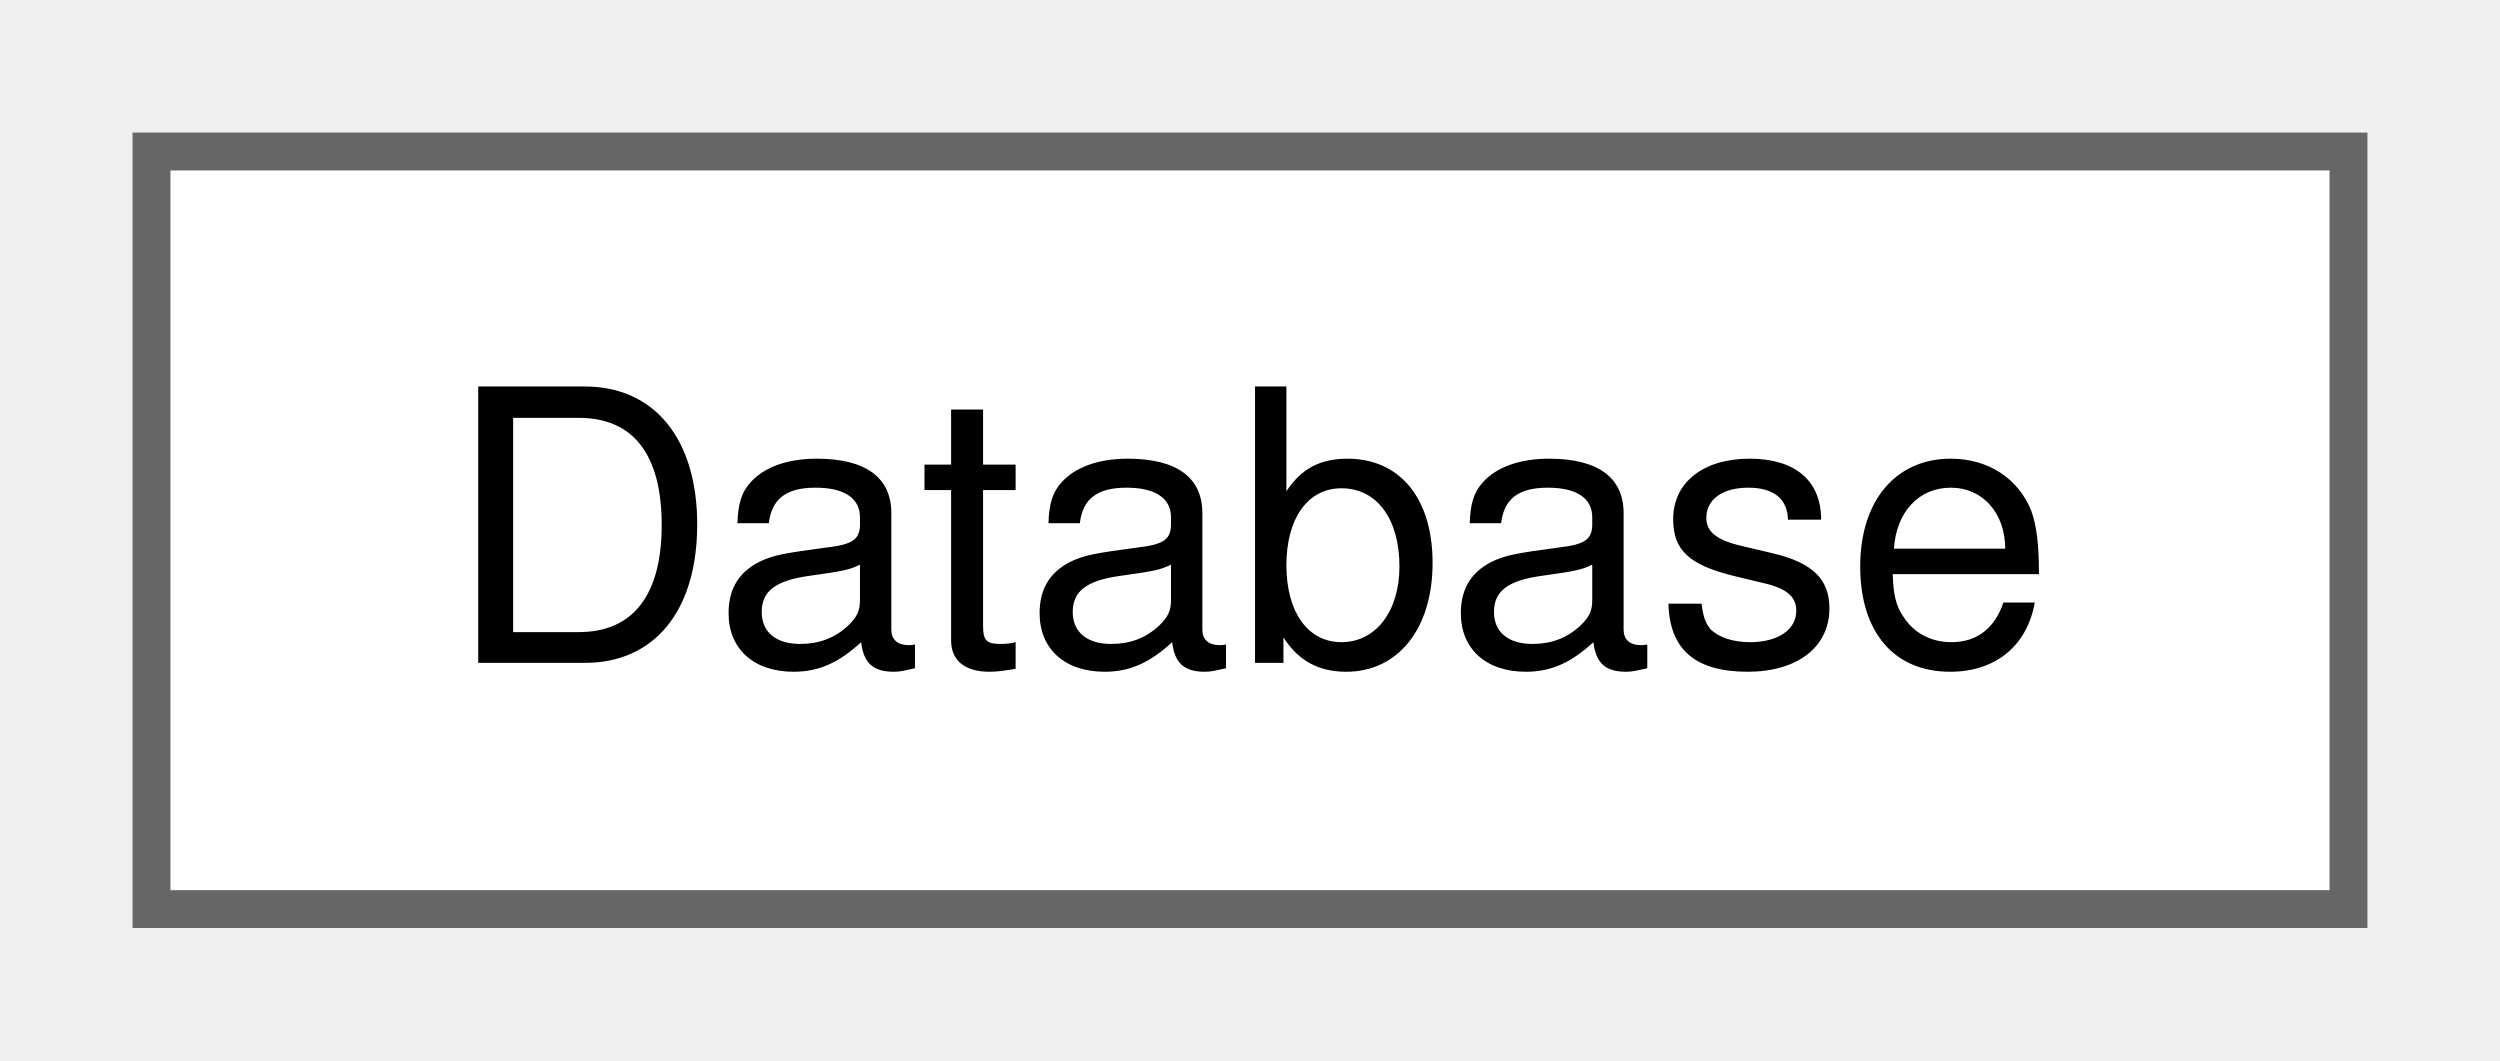
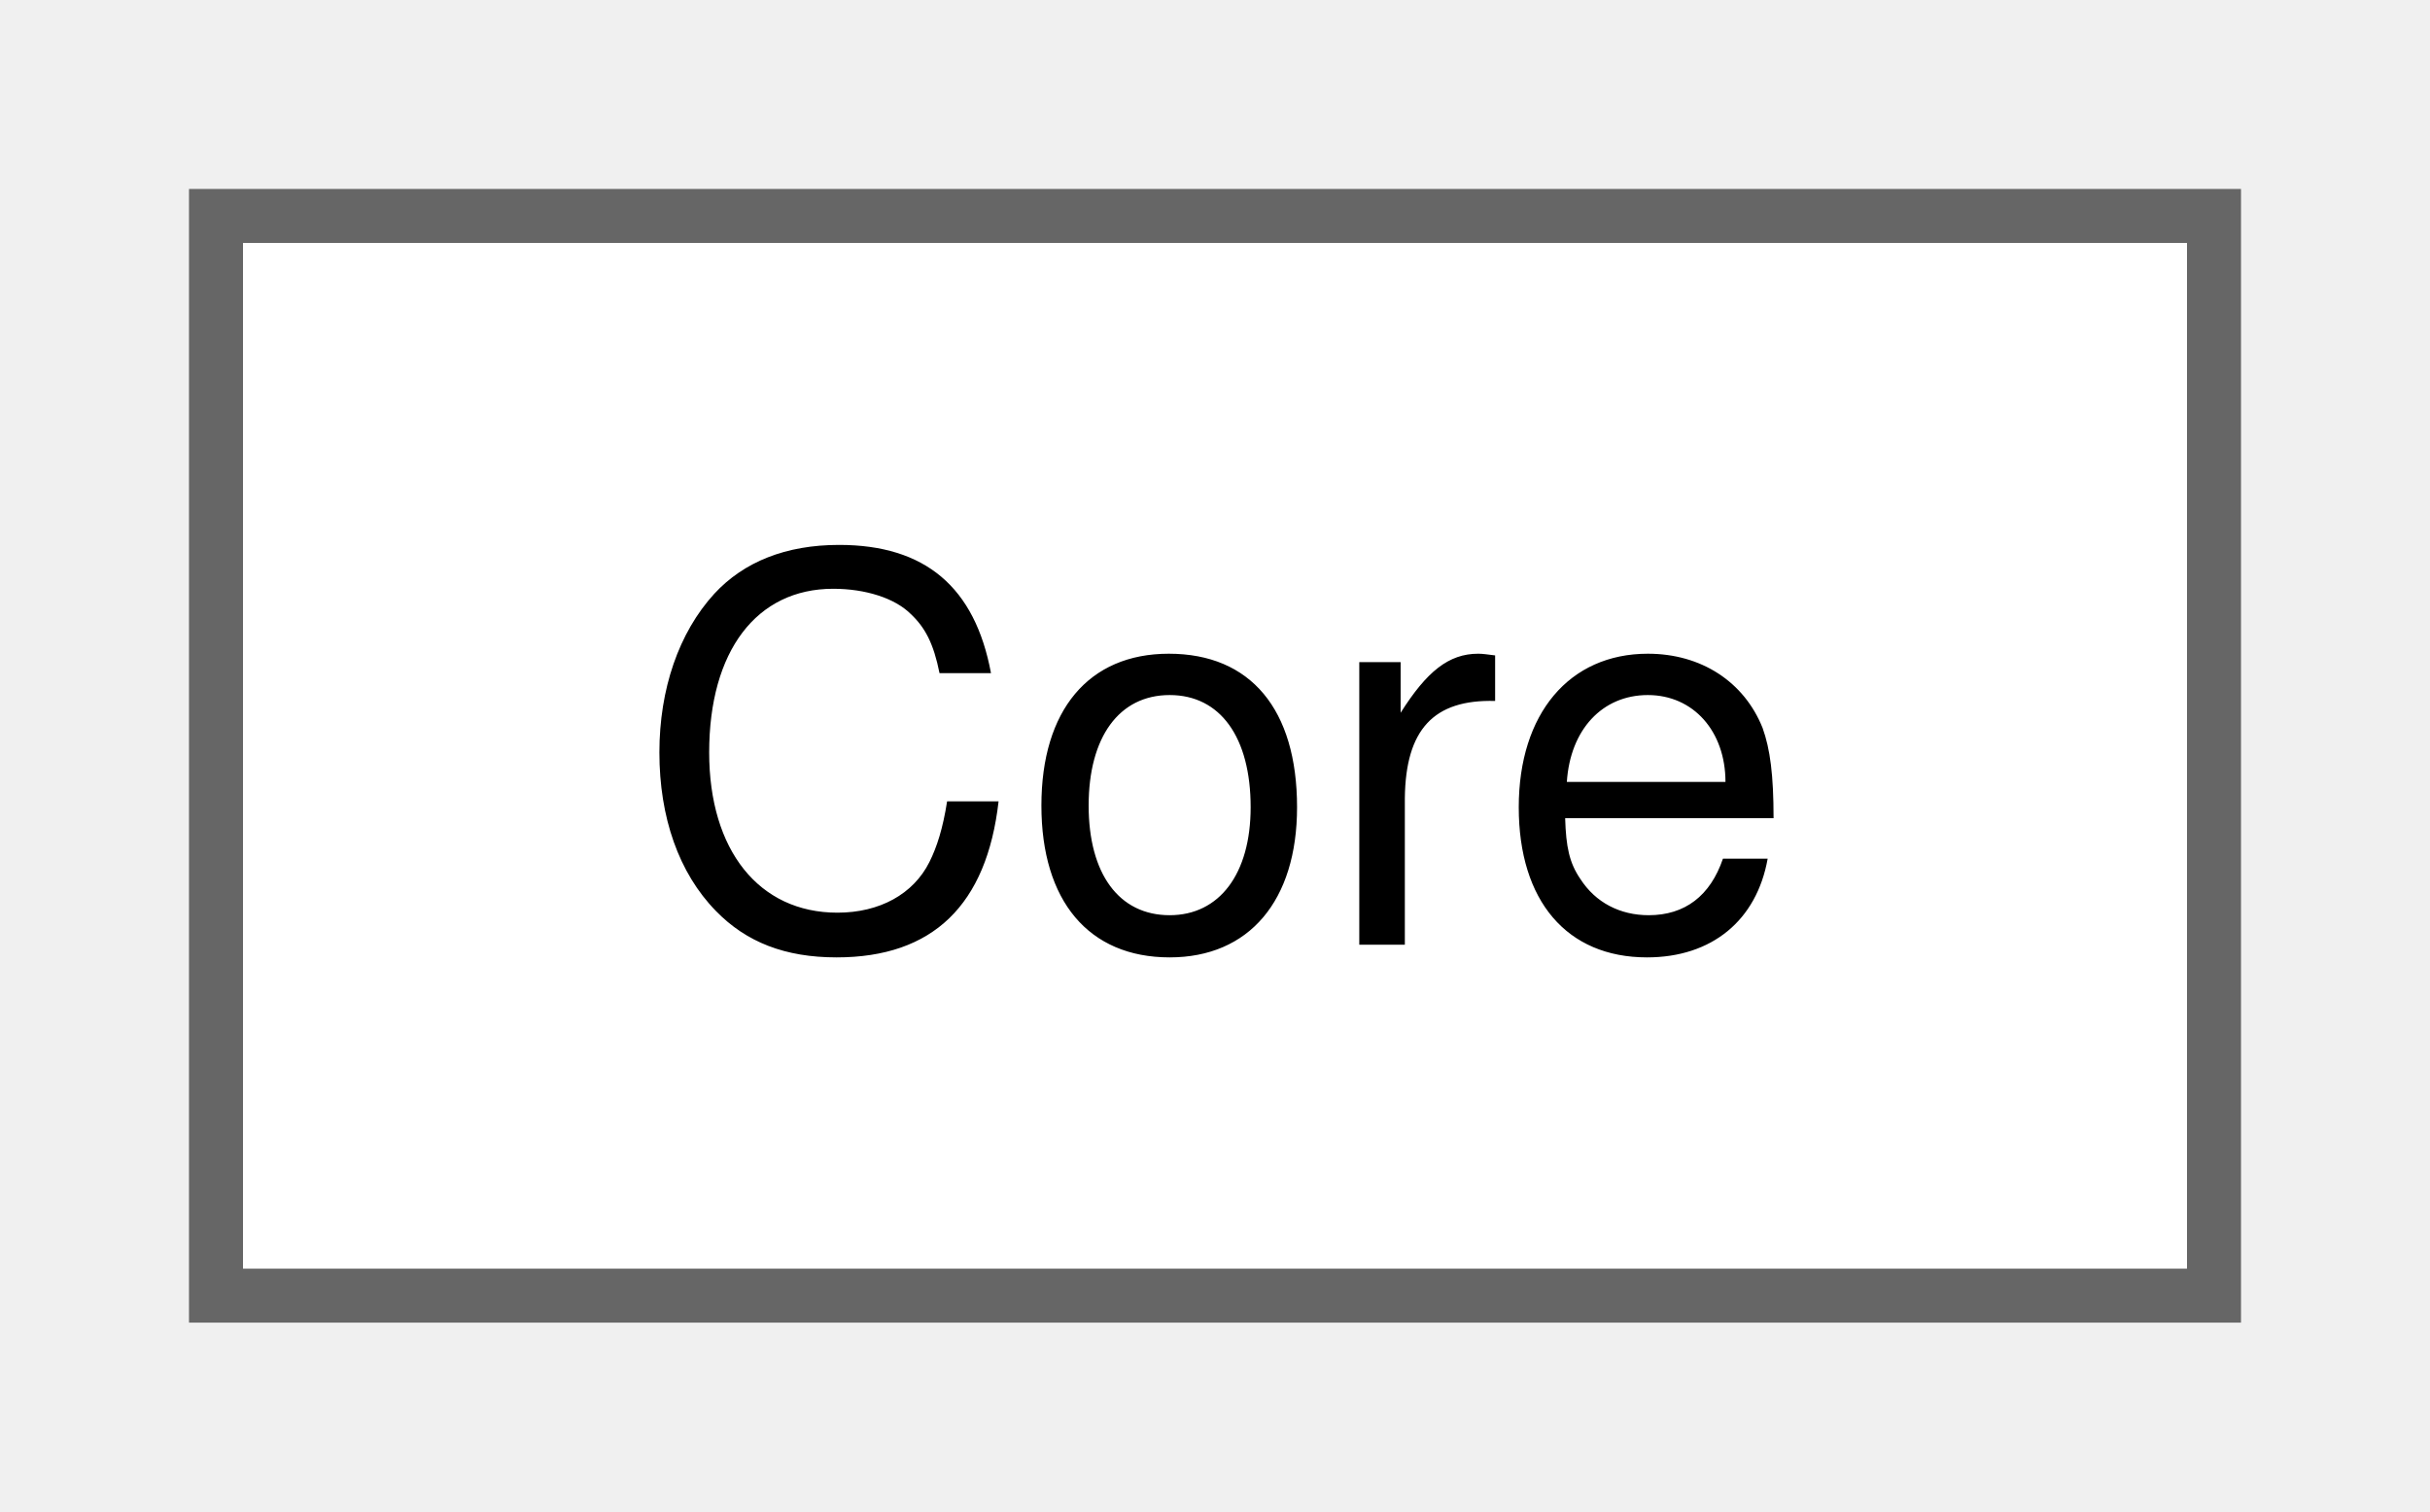
- <svg xmlns="http://www.w3.org/2000/svg" xmlns:xlink="http://www.w3.org/1999/xlink" width="66pt" height="28pt" viewBox="0.00 0.00 66.00 28.00">
+ <svg xmlns="http://www.w3.org/2000/svg" xmlns:xlink="http://www.w3.org/1999/xlink" width="45pt" height="28pt" viewBox="0.00 0.00 45.00 28.00">
  <g id="graph0" class="graph" transform="scale(1 1) rotate(0) translate(4 24)">
    <g id="Node000000" class="node">
      <g id="a_Node000000">
-         <a xlink:href="classDatabase.html" target="_top" xlink:title=" ">
-           <polygon fill="white" stroke="#666666" points="58,-20 0,-20 0,0 58,0 58,-20" />
-           <text text-anchor="middle" x="29" y="-6.5" font-family="Helvetica,sans-Serif" font-size="10.00">Database</text>
+         <a xlink:href="classCore.html" target="_top" xlink:title=" ">
+           <polygon fill="white" stroke="#666666" points="37,-20 0,-20 0,0 37,0 37,-20" />
+           <text text-anchor="middle" x="18.5" y="-6.5" font-family="Helvetica,sans-Serif" font-size="10.00">Core</text>
        </a>
      </g>
    </g>
  </g>
</svg>
